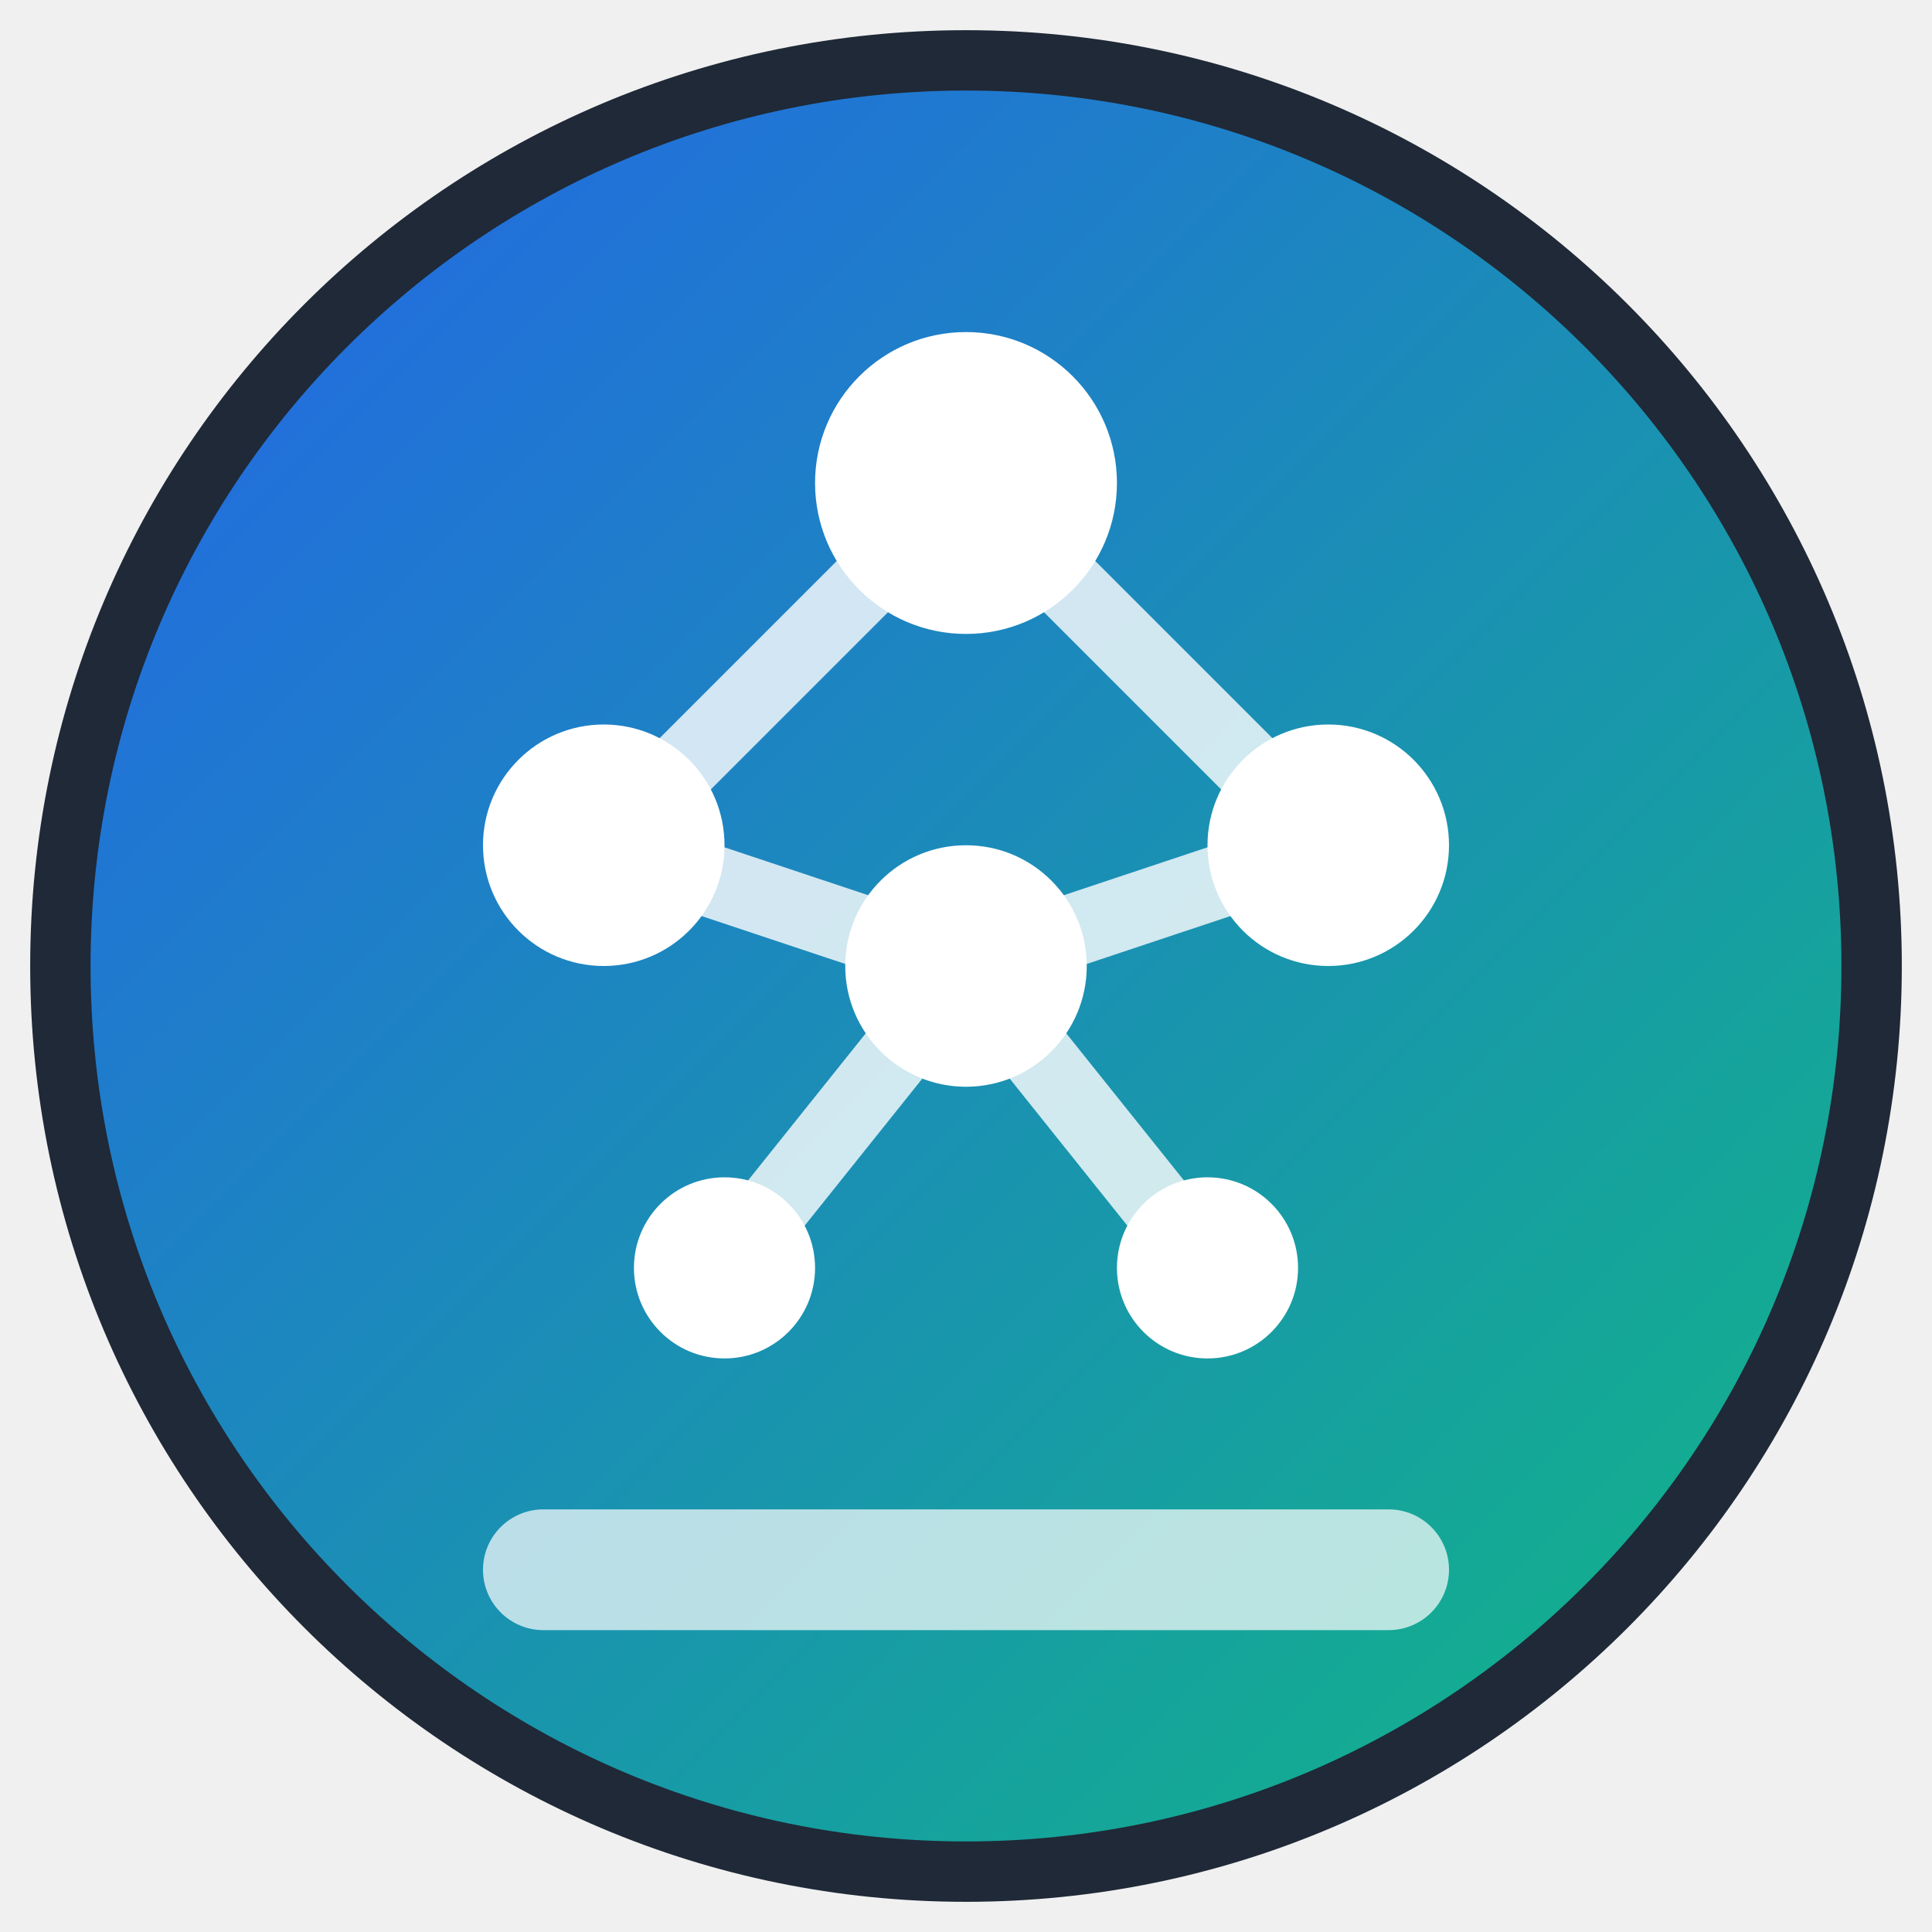
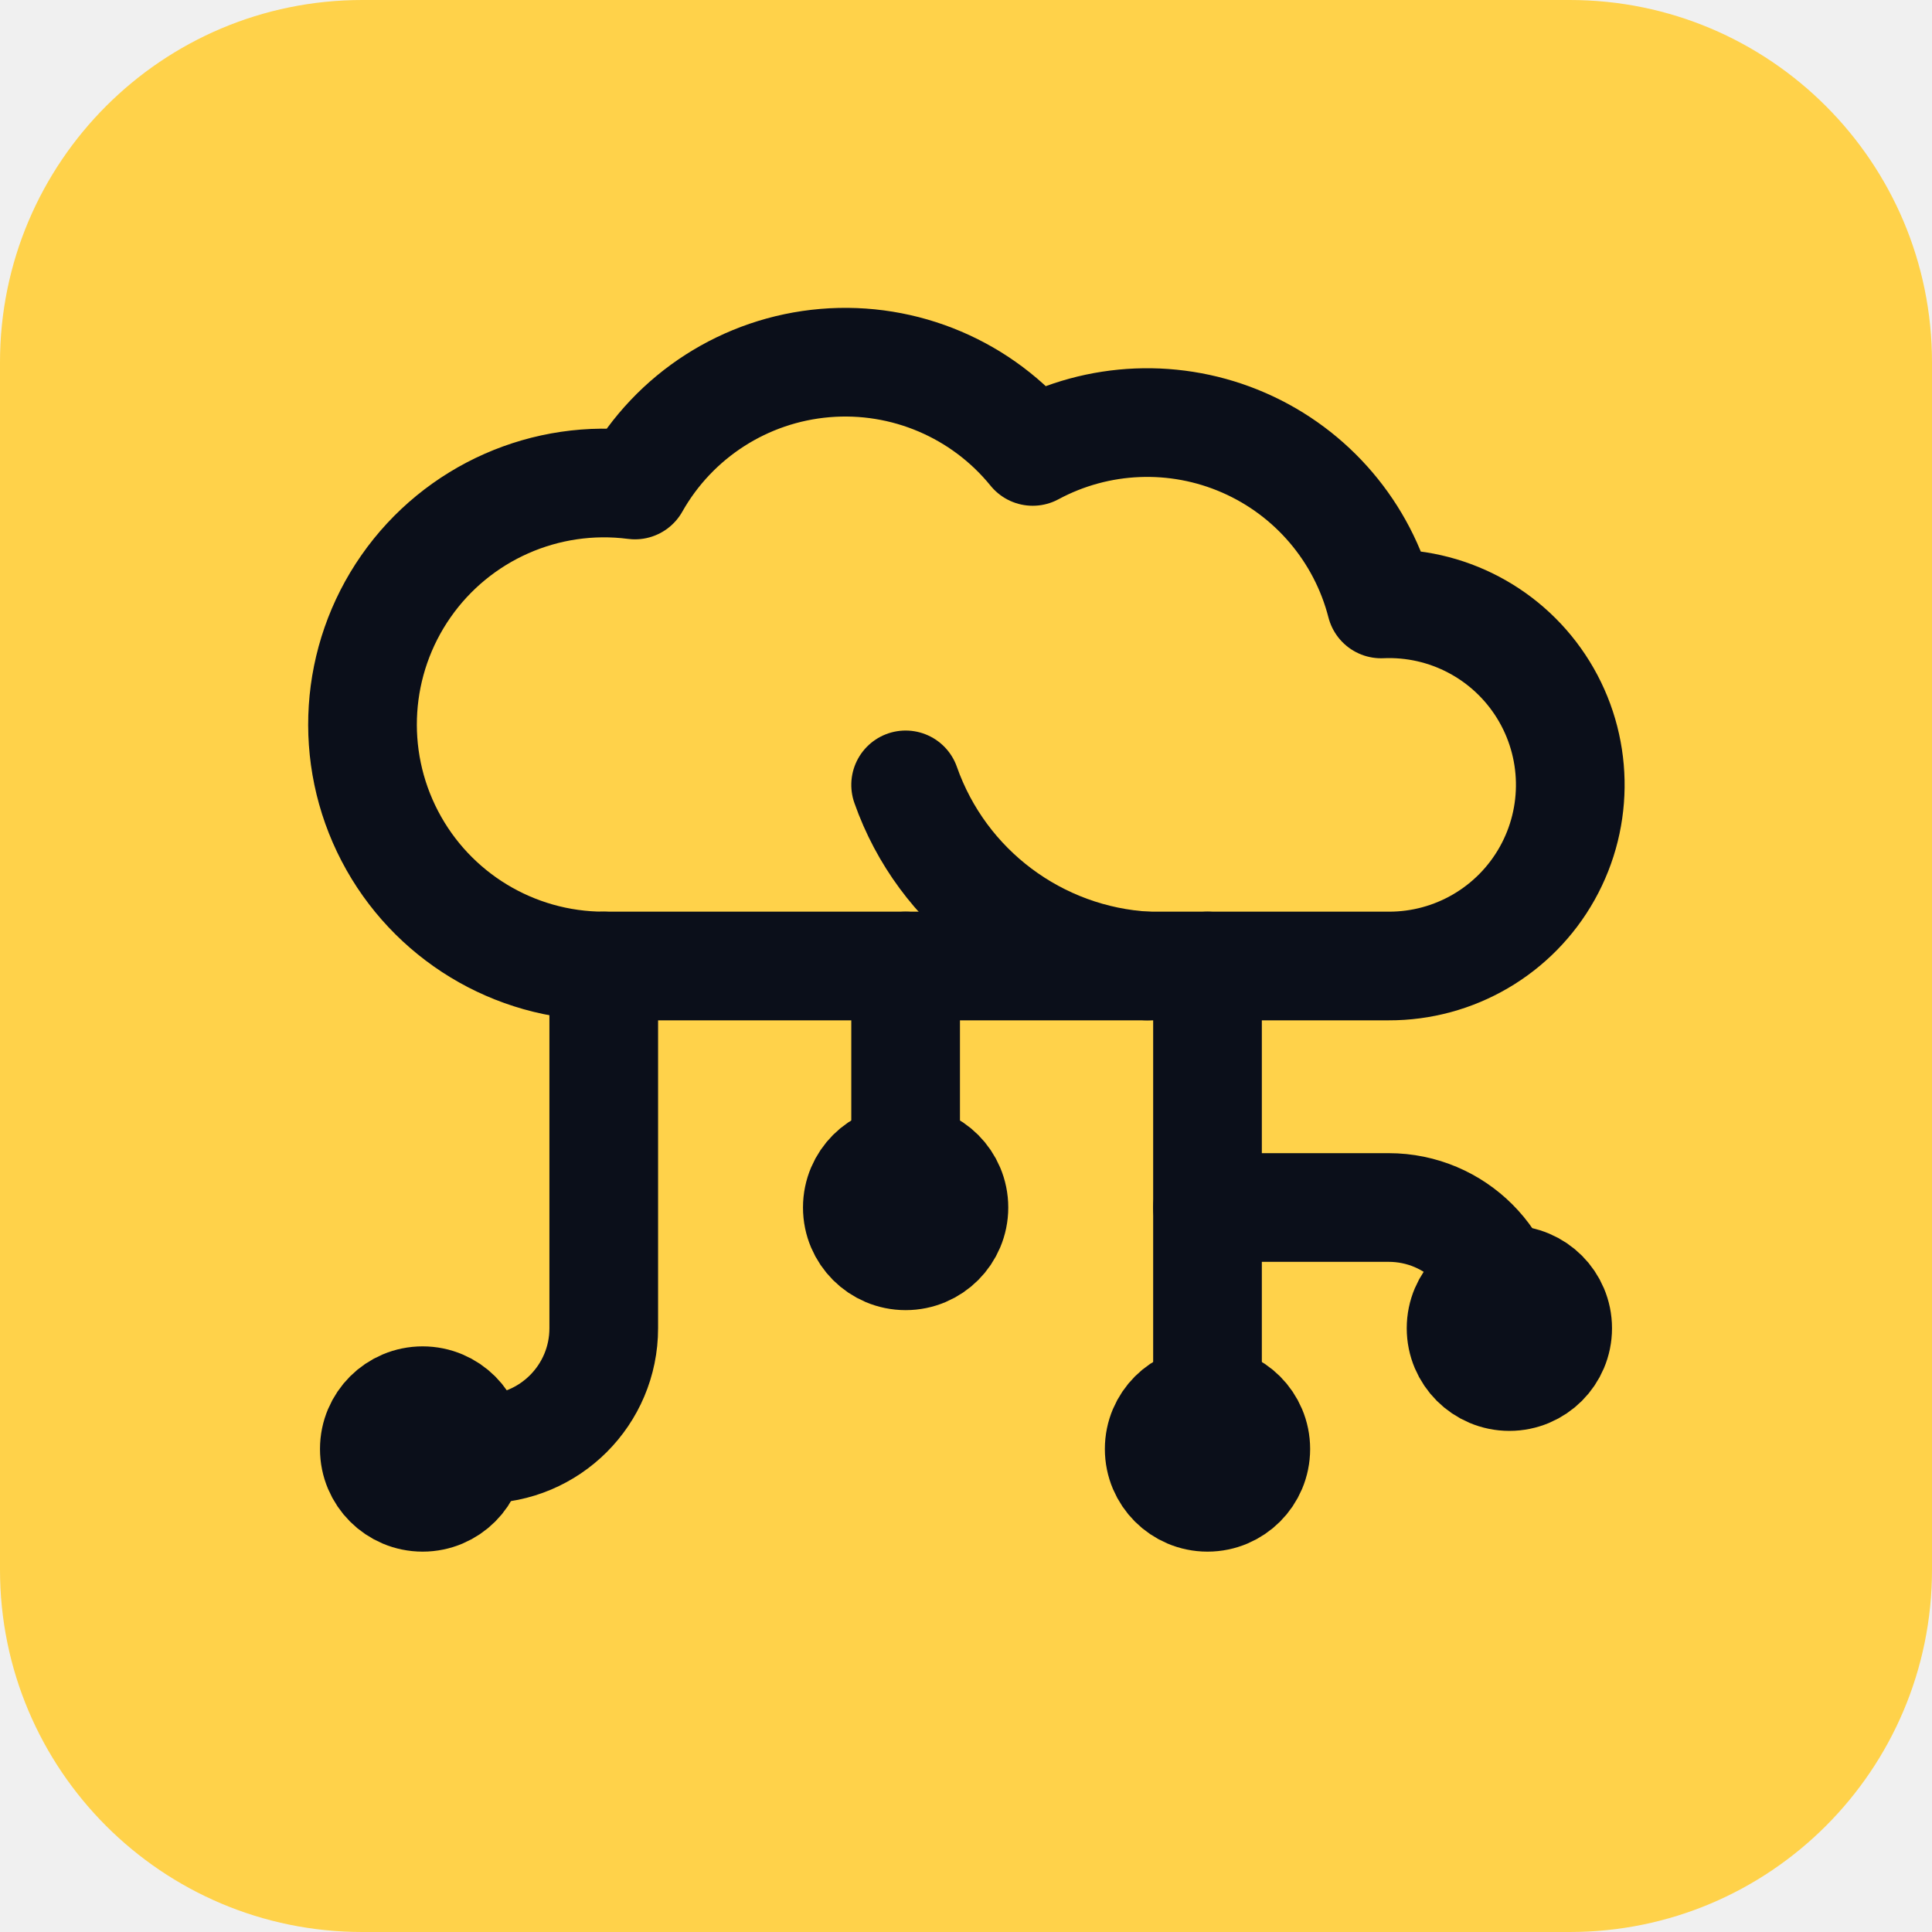
- <svg xmlns="http://www.w3.org/2000/svg" viewBox="0 0 32 32">
-   <defs>
-     <linearGradient id="grad" x1="0%" y1="0%" x2="100%" y2="100%">
-       <stop offset="0%" style="stop-color:#2563eb;stop-opacity:1" />
-       <stop offset="100%" style="stop-color:#10b981;stop-opacity:1" />
-     </linearGradient>
-   </defs>
-   <circle cx="16" cy="16" r="15" fill="url(#grad)" stroke="#1f2937" stroke-width="1" />
-   <g fill="white">
-     <circle cx="16" cy="8" r="2.5" />
-     <circle cx="10" cy="14" r="2" />
-     <circle cx="22" cy="14" r="2" />
-     <circle cx="16" cy="16" r="2" />
-     <circle cx="12" cy="21" r="1.5" />
-     <circle cx="20" cy="21" r="1.5" />
+ <svg xmlns="http://www.w3.org/2000/svg" viewBox="0 0 32 32" role="img" aria-label="OpenZIM MCP favicon">
+   <rect x="0" y="0" width="32" height="32" rx="6" fill="#FFD24A" />
+   <g transform="translate(4 4) rotate(90 12 12)" fill="none" stroke="#0B0F1A" stroke-width="1.8" stroke-linecap="round" stroke-linejoin="round">
+     <path d="M12 5a3 3 0 1 0-5.997.125 4 4 0 0 0-2.526 5.77 4 4 0 0 0 .556 6.588A4 4 0 1 0 12 18Z" />
+     <path d="M9 13a4.5 4.5 0 0 0 3-4" />
+     <path d="M12 13h4" />
+     <path d="M12 18h6a2 2 0 0 1 2 2v1" />
+     <path d="M12 8h8" />
+     <path d="M16 8V5a2 2 0 0 1 2-2" />
+     <circle cx="16" cy="13" r=".8" fill="#0B0F1A" />
+     <circle cx="18" cy="3" r=".8" fill="#0B0F1A" />
+     <circle cx="20" cy="21" r=".8" fill="#0B0F1A" />
+     <circle cx="20" cy="8" r=".8" fill="#0B0F1A" />
  </g>
-   <g stroke="white" stroke-width="1.2" stroke-linecap="round" opacity="0.8">
-     <line x1="16" y1="8" x2="10" y2="14" />
-     <line x1="16" y1="8" x2="22" y2="14" />
-     <line x1="10" y1="14" x2="16" y2="16" />
-     <line x1="22" y1="14" x2="16" y2="16" />
-     <line x1="16" y1="16" x2="12" y2="21" />
-     <line x1="16" y1="16" x2="20" y2="21" />
-   </g>
-   <rect x="8" y="25" width="16" height="2" rx="1" fill="white" opacity="0.7" />
</svg>
